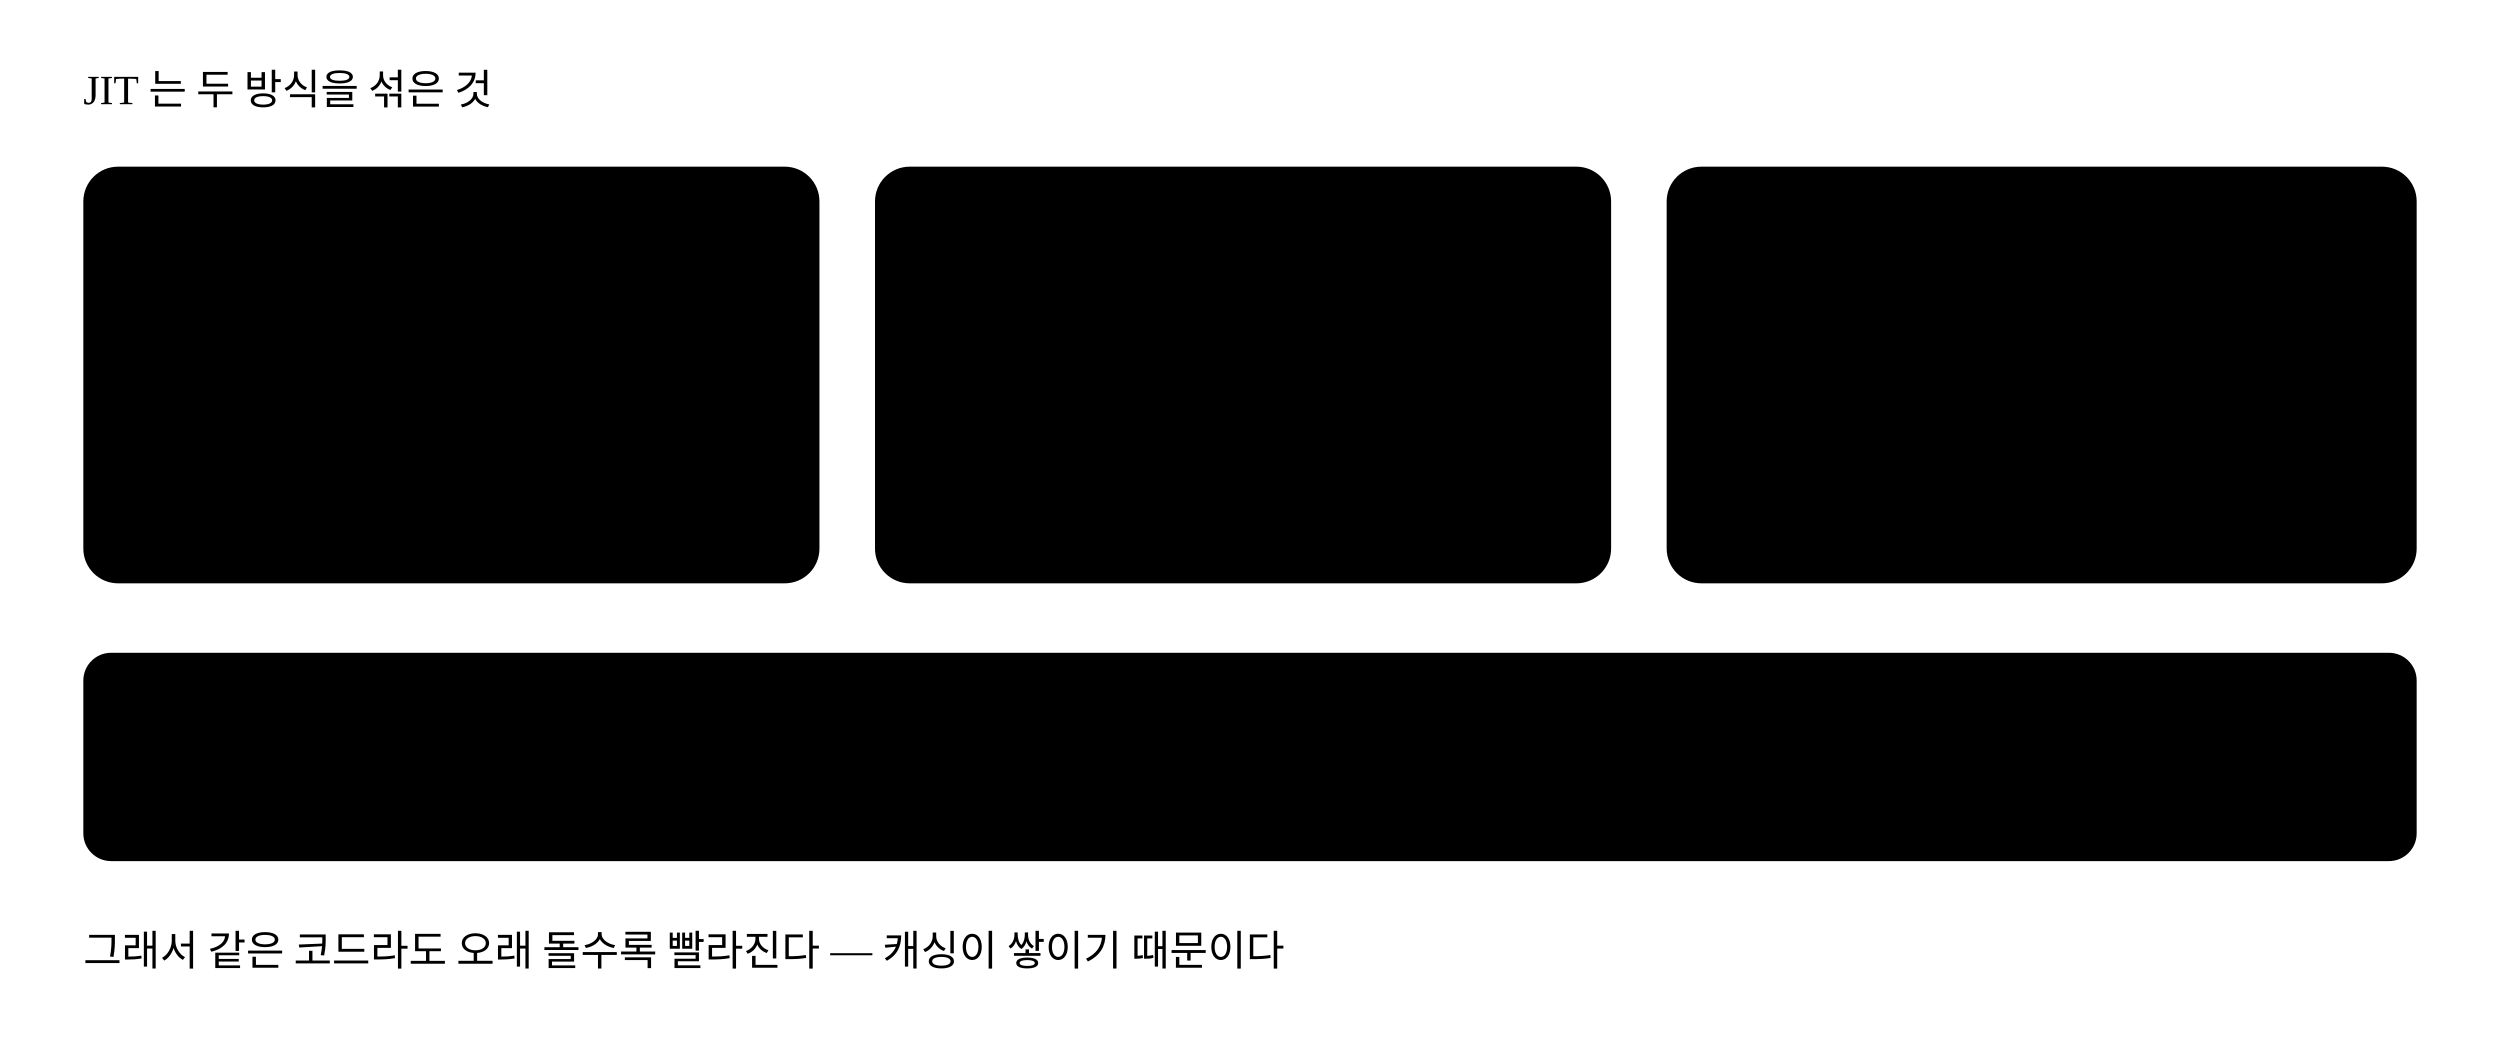
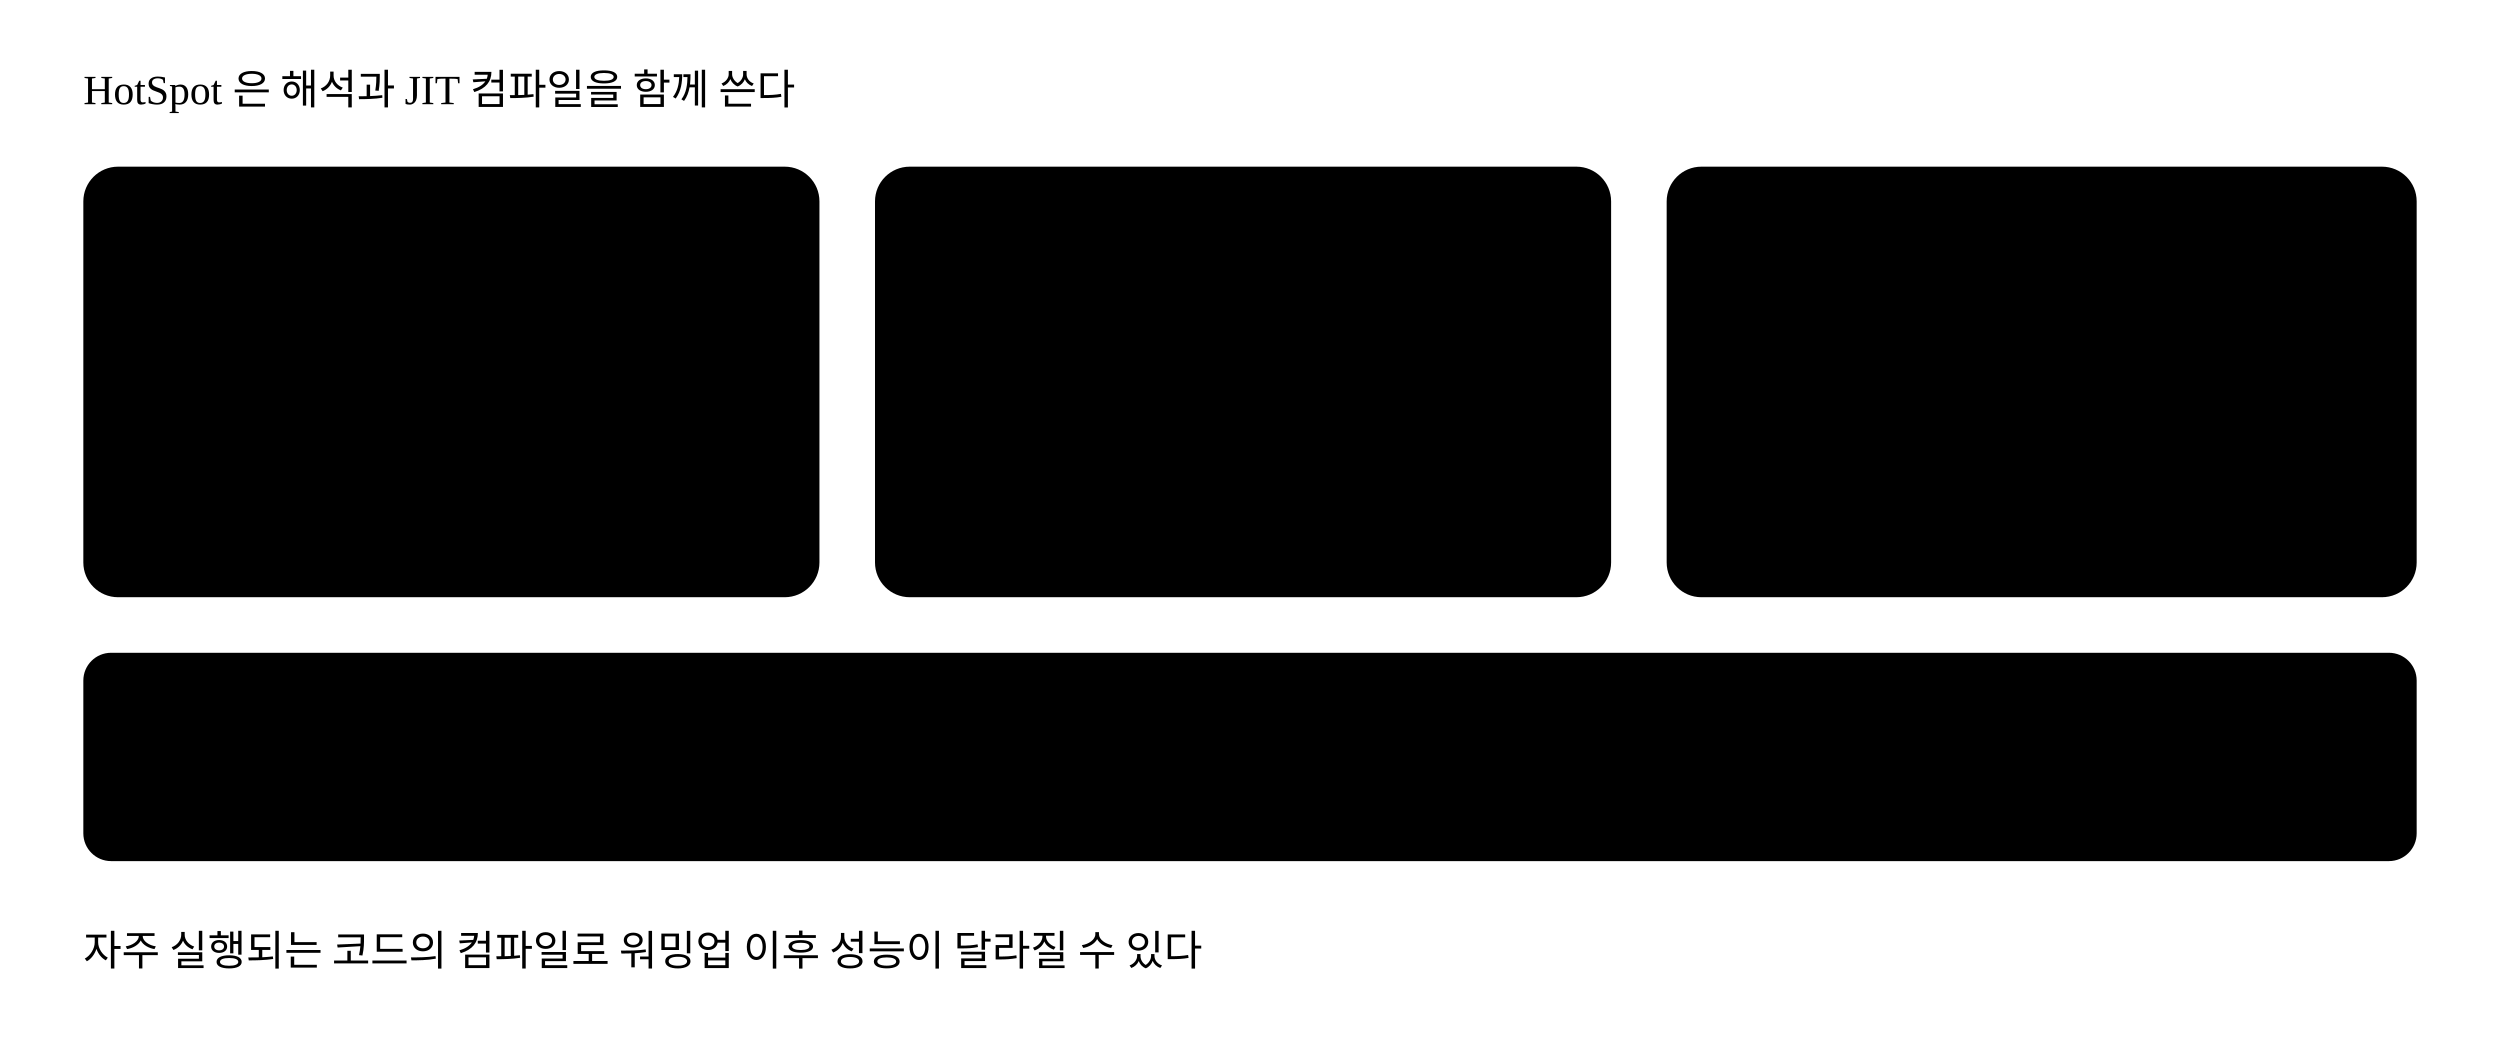
<svg xmlns="http://www.w3.org/2000/svg" viewBox="0 0 720 300" role="img" aria-label="인터프리터 방식과 컴파일 방식을 JIT 가 어떻게 섞는지">
-   <text class="dg-h" x="24" y="30">JIT 는 두 방식을 섞은 것</text>
-   <rect class="dg-item" x="24" y="48" width="212" height="120" rx="10" />
+   <text class="dg-h" x="24" y="30">HotSpot 은 해석과 JIT 컴파일을 함께 쓴다</text>
+   <rect class="dg-item" x="24" y="48" width="212" height="124" rx="10" />
  <text class="dg-t" x="44" y="76">인터프리터</text>
-   <text class="dg-v" x="44" y="102">실행하면서 한 줄씩</text>
-   <text class="dg-v" x="44" y="122">기계어로 바꿔 돌린다</text>
-   <text class="dg-s" x="44" y="150">시작은 빠르지만 매번 번역</text>
-   <rect class="dg-item" x="252" y="48" width="212" height="120" rx="10" />
+   <text class="dg-v" x="44" y="102">바이트코드 명령을 읽고</text>
+   <text class="dg-v" x="44" y="122">대응하는 동작을 수행한다</text>
+   <text class="dg-s" x="44" y="138">기계어 코드 생성은</text>
+   <text class="dg-s" x="44" y="156">JIT 의 역할</text>
+   <rect class="dg-item" x="252" y="48" width="212" height="124" rx="10" />
  <text class="dg-t" x="272" y="76">정적 컴파일</text>
  <text class="dg-v" x="272" y="102">실행 전에 전부 미리</text>
  <text class="dg-v" x="272" y="122">기계어로 바꿔 둔다</text>
-   <text class="dg-s" x="272" y="150">빠르지만 미리 다 해야 함</text>
-   <rect class="dg-lead" x="480" y="48" width="216" height="120" rx="10" />
+   <text class="dg-s" x="272" y="152">빠르지만 미리 다 해야 함</text>
+   <rect class="dg-lead" x="480" y="48" width="216" height="124" rx="10" />
  <text class="dg-t" x="500" y="76">JIT</text>
  <text class="dg-v" x="500" y="102">실행 시점에 번역하되</text>
  <text class="dg-b" x="500" y="122">결과를 캐싱한다</text>
-   <text class="dg-s" x="500" y="150">두 번째부터는 번역 없이</text>
+   <text class="dg-s" x="500" y="152">컴파일된 코드를 재사용</text>
  <rect class="dg-out" x="24" y="188" width="672" height="60" rx="8" />
  <text class="dg-k" x="44" y="212">JVM 은 메서드가 얼마나 자주 불리는지 센다</text>
  <text class="dg-v" x="44" y="234">자주 불리는 것만 컴파일해 캐싱하고, 한 번만 도는 코드는 그냥 해석한다</text>
-   <text class="dg-s" x="24" y="278">그래서 같은 코드라도 오래 돌수록 빨라진다 — 캐싱이 쌓이기 때문이다</text>
+   <text class="dg-s" x="24" y="278">자주 실행되는 코드의 컴파일로 워밍업 이후 성능이 달라질 수 있다</text>
</svg>
